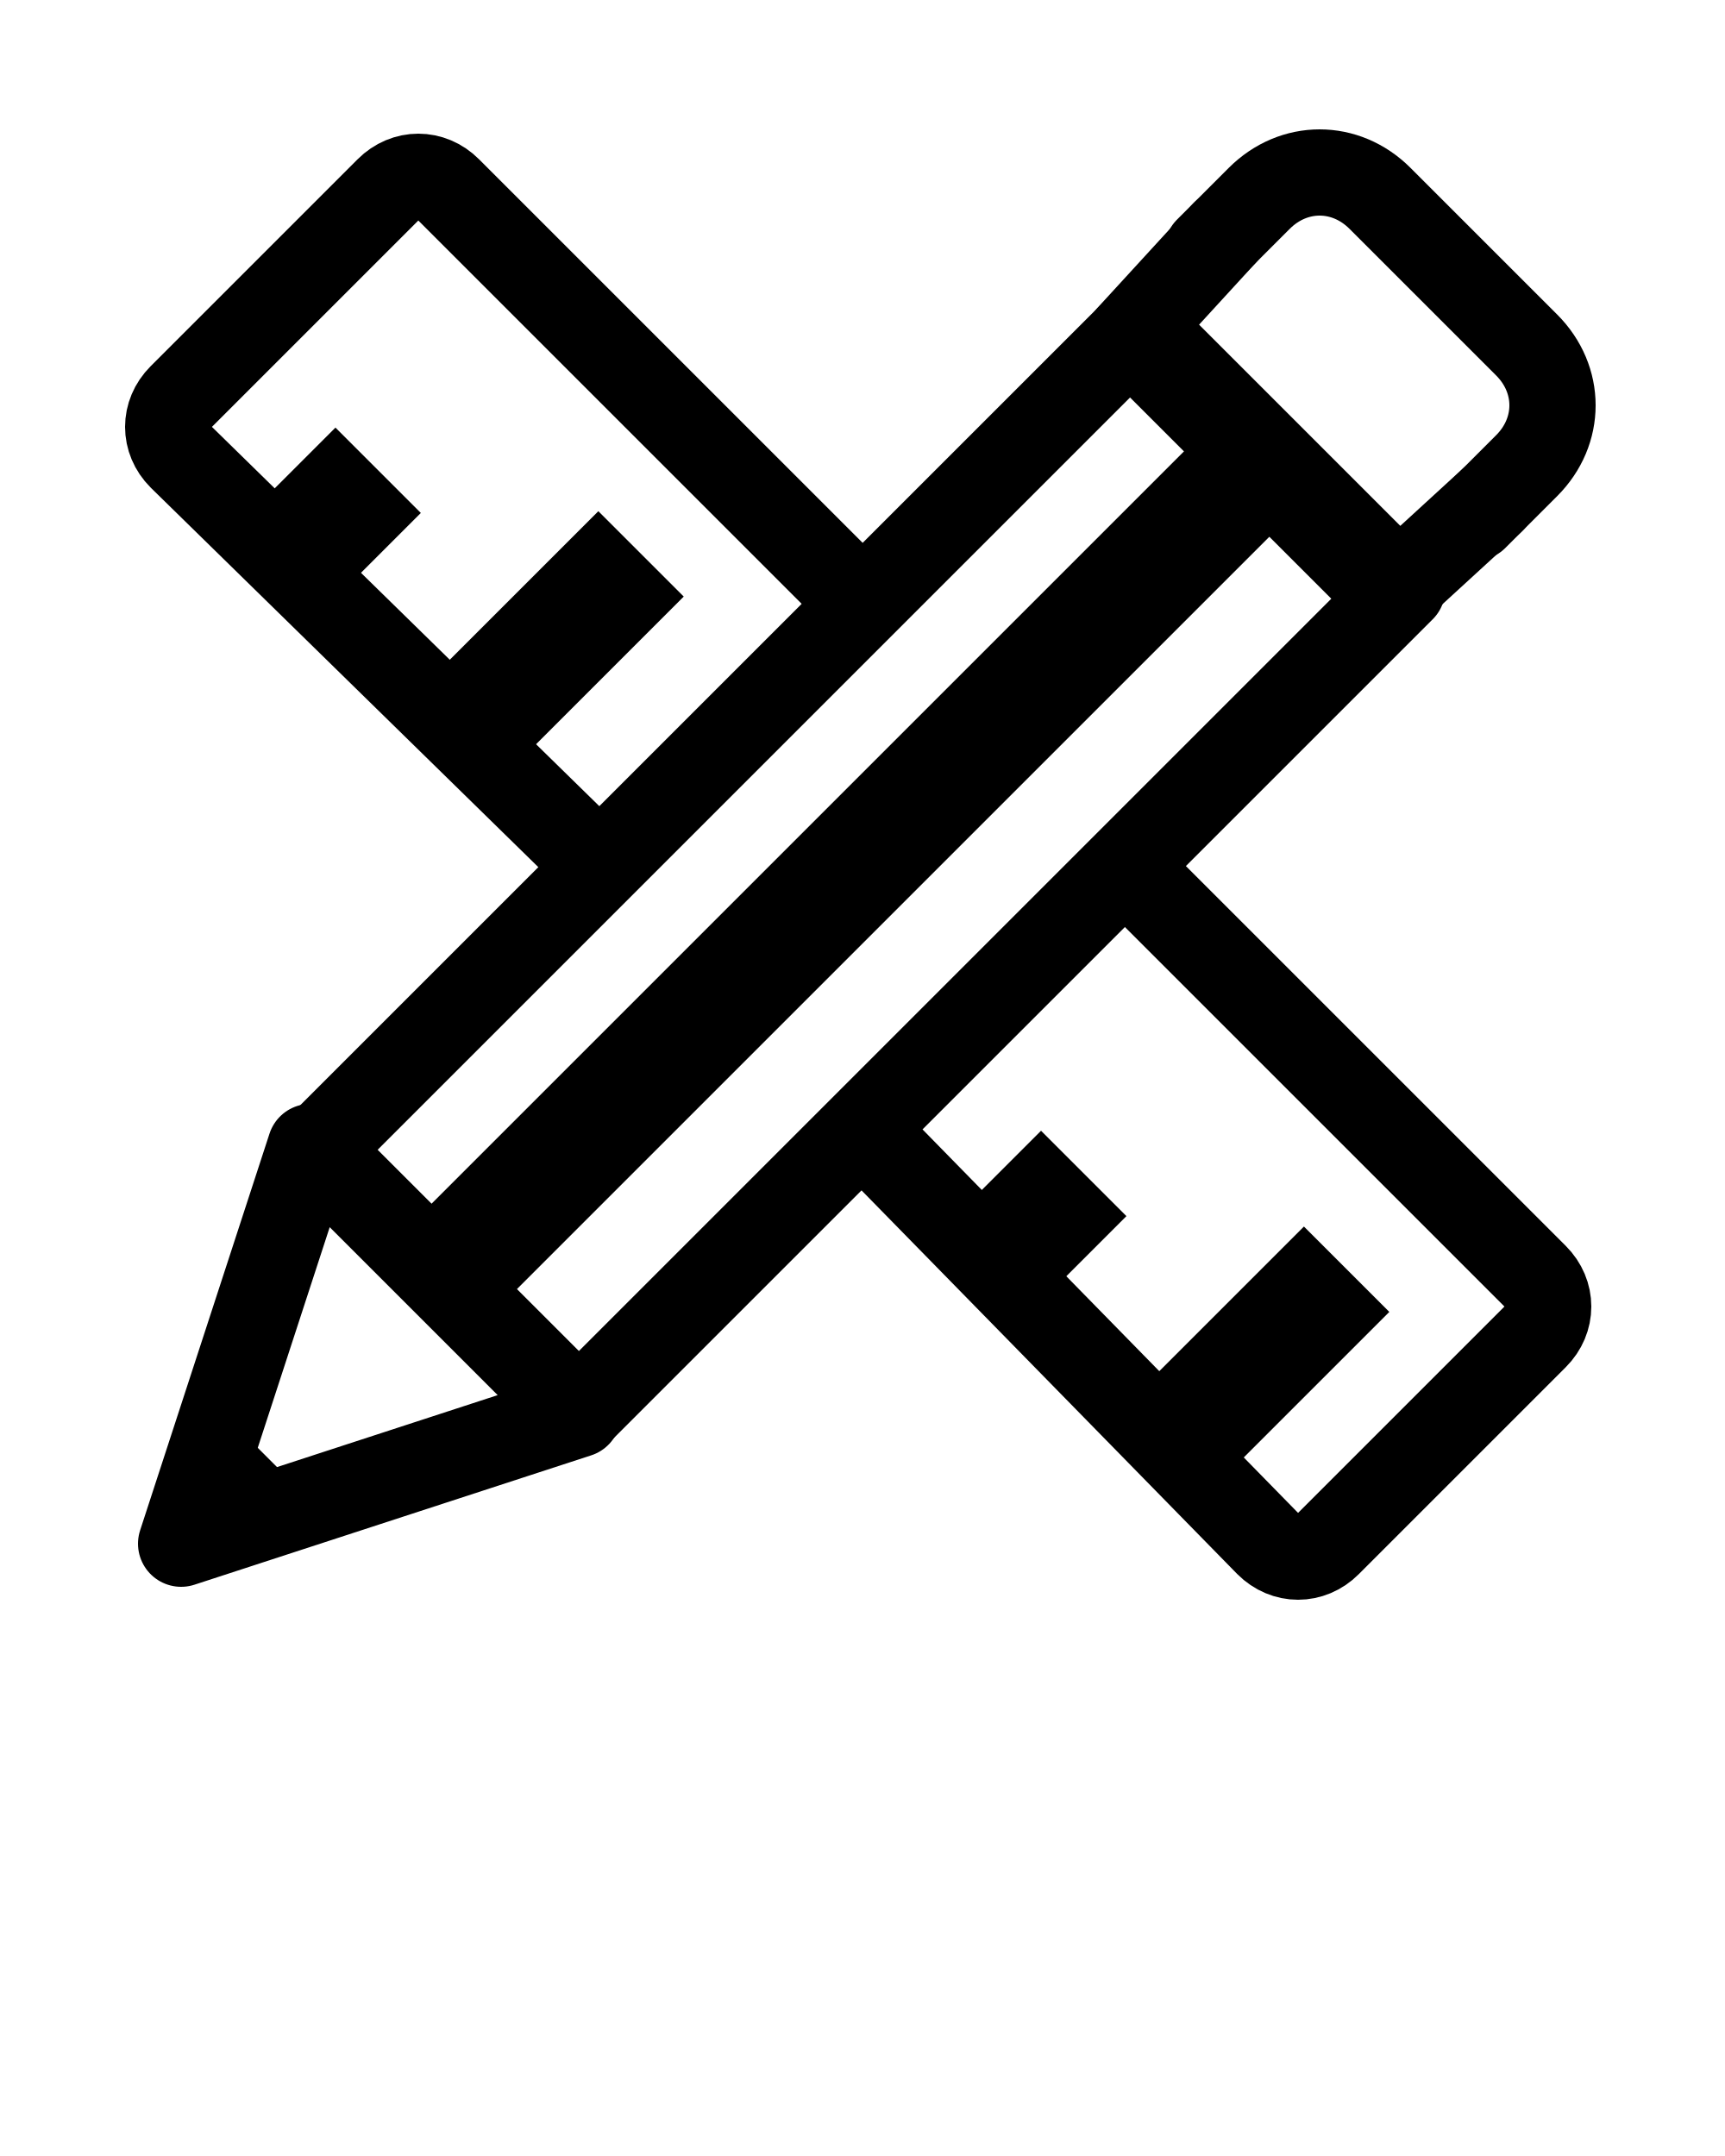
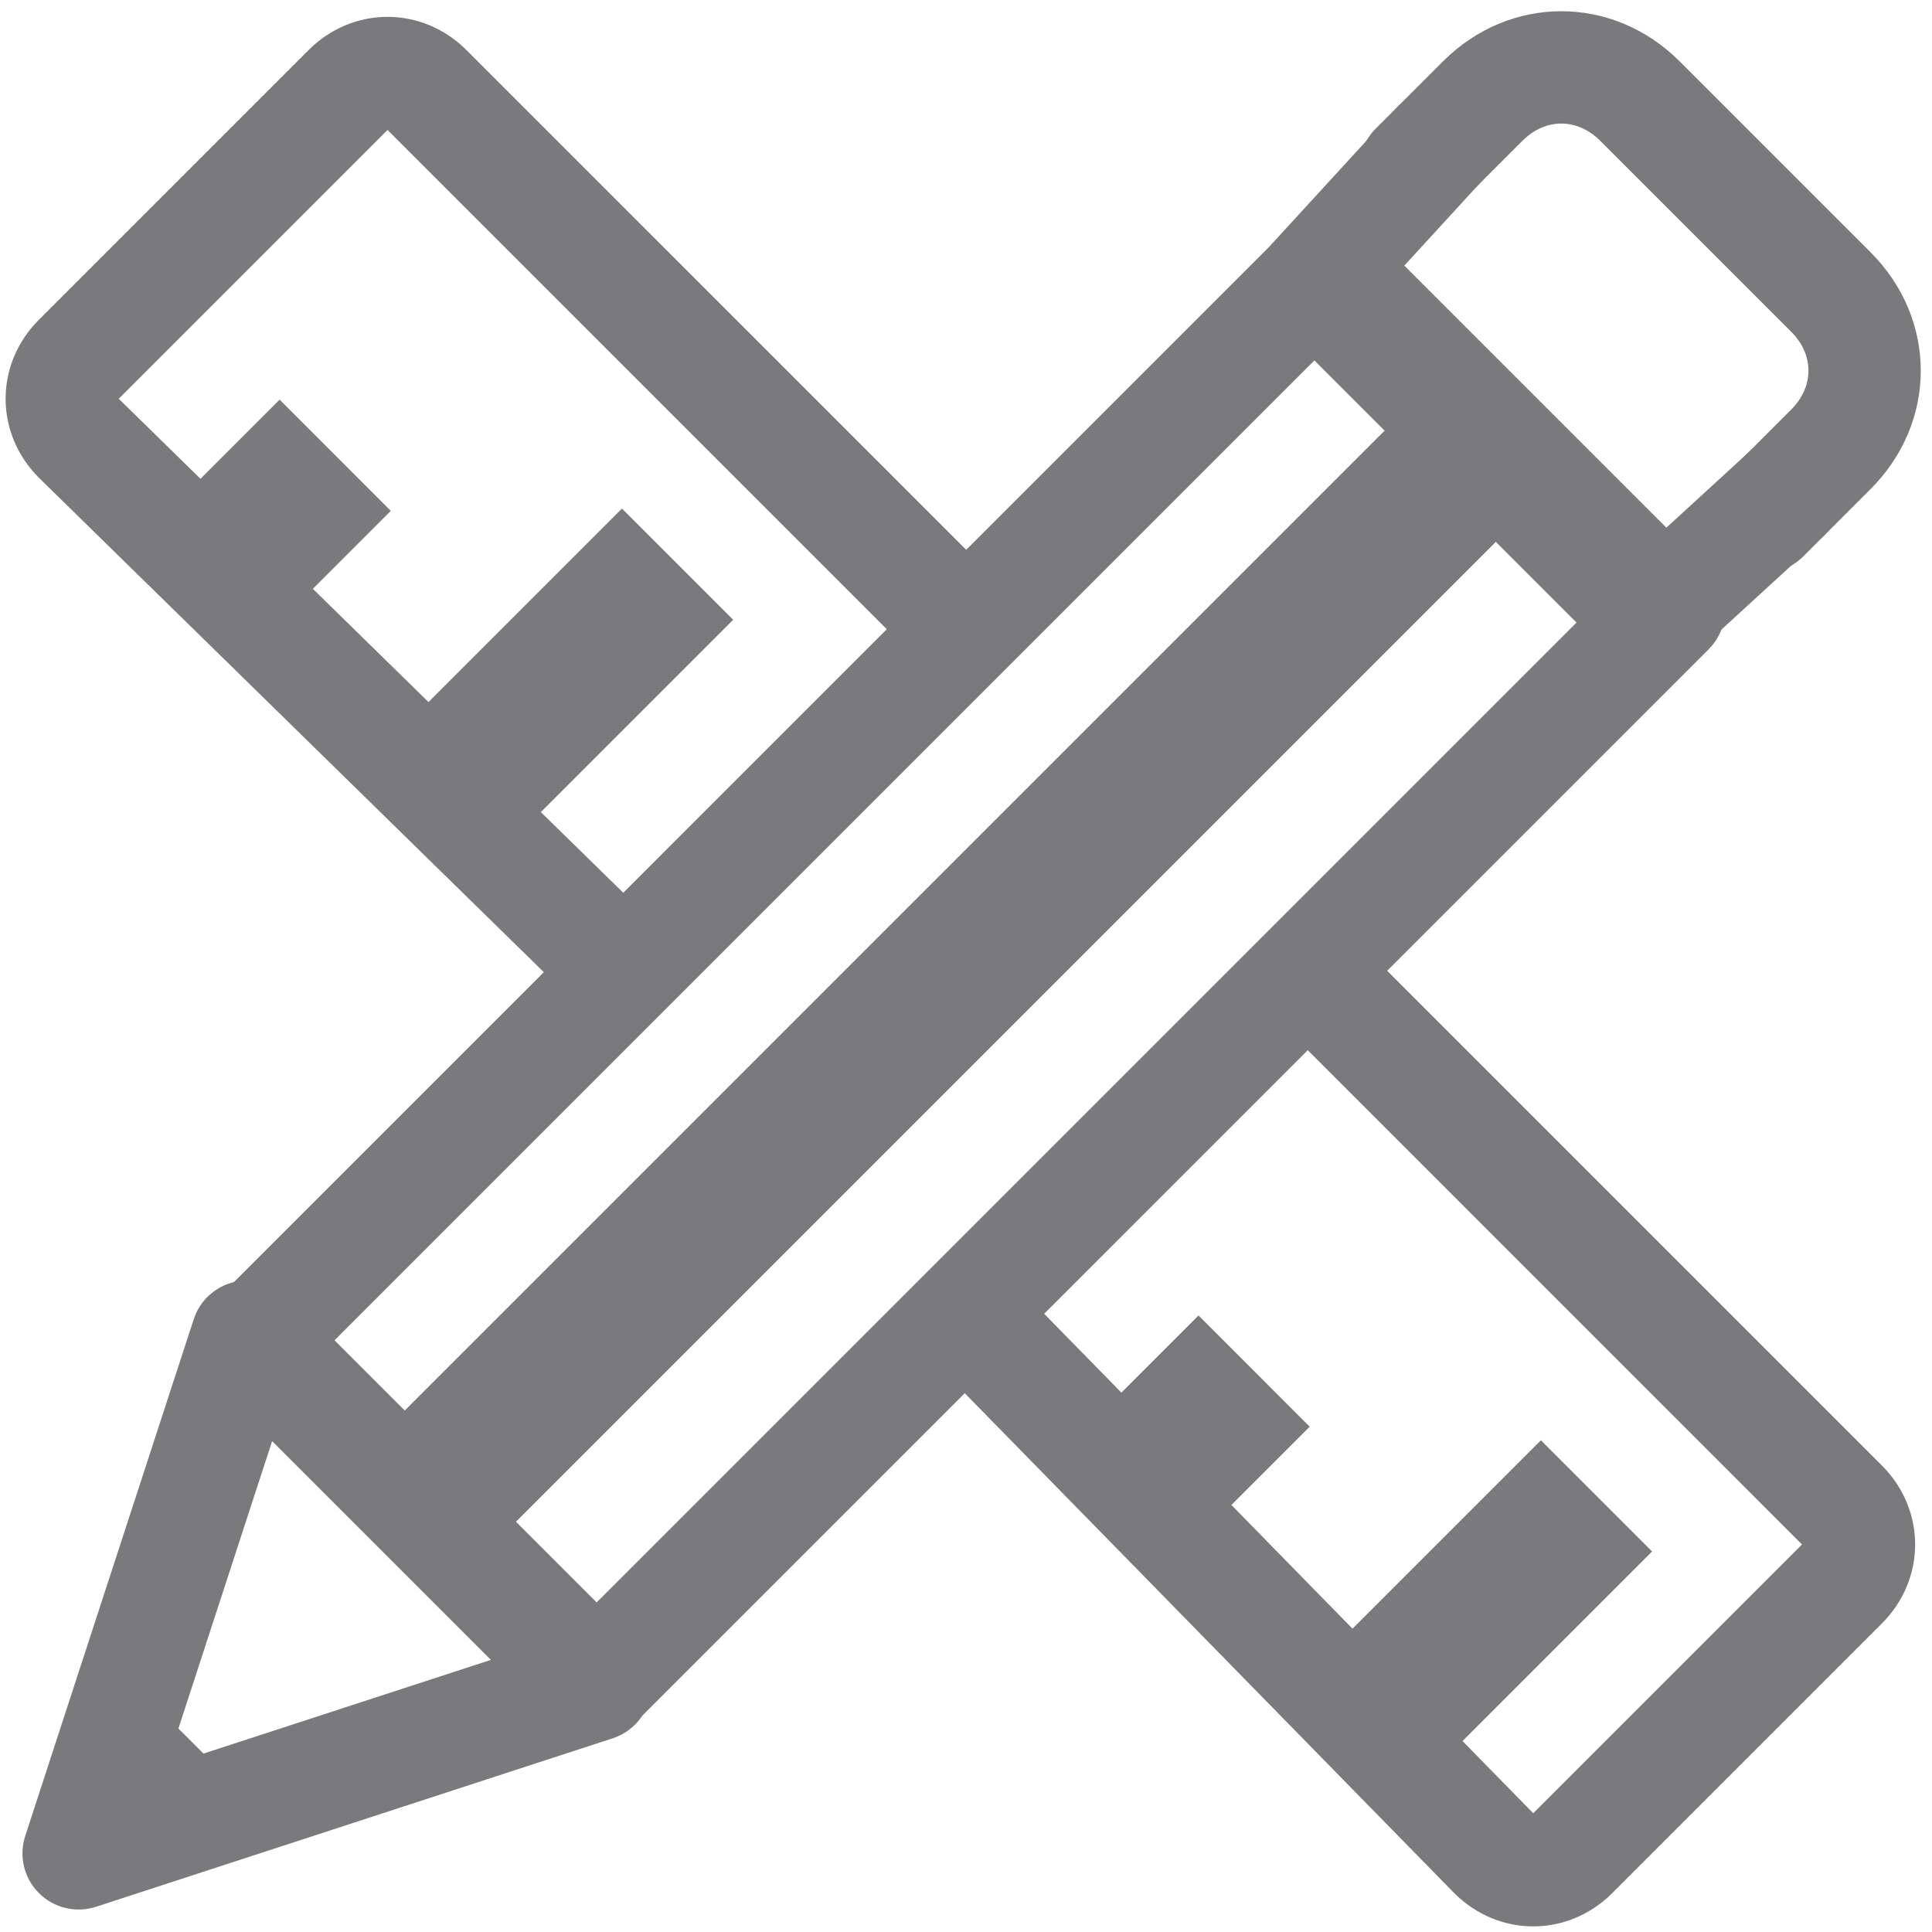
- <svg xmlns="http://www.w3.org/2000/svg" version="1.1" x="0px" y="0px" viewBox="0 0 20 25" style="enable-background:new 0 0 20 20;" xml:space="preserve">
-   <style type="text/css">
- 	.st0{fill:none;stroke:#000000;stroke-linecap:round;stroke-linejoin:round;stroke-miterlimit:10;}
- 	.st1{fill:none;stroke:#000000;stroke-miterlimit:10;}
- 	.st2{fill:#3BACD9;}
- 	.st3{fill:#85E7FB;}
- 	.st4{fill:#4C565D;}
- 	.st5{fill:#FBBB59;stroke:#000000;stroke-miterlimit:10;}
- 	.st6{fill:#969FA6;}
- 	.st7{fill:none;}
- 	.st8{fill-rule:evenodd;clip-rule:evenodd;fill:#85E7FB;}
- 	.st9{fill:#2795B7;}
- 	.st10{fill:#FBBB59;}
- 	.st11{fill:#1BB978;}
- 	.st12{fill-rule:evenodd;clip-rule:evenodd;}
- </style>
-   <g>
-     <path class="st1" d="M6.9,10L2.1,5.3c-0.2-0.2-0.2-0.5,0-0.7l2.4-2.4C4.7,2,5,2,5.2,2.2l4.7,4.7" />
-     <path class="st1" d="M13,10l4.8,4.8c0.2,0.2,0.2,0.5,0,0.7l-2.4,2.4c-0.2,0.2-0.5,0.2-0.7,0L10,13.1" />
-     <rect x="13.8" y="14.2" transform="matrix(-0.7071 -0.7071 0.7071 -0.7071 13.7746 37.0617)" width="1.4" height="2.9" />
-     <rect x="11.3" y="13.4" transform="matrix(-0.7071 -0.7071 0.7071 -0.7071 10.5144 32.6275)" width="1.4" height="1.5" />
-     <rect x="5.7" y="6.1" transform="matrix(-0.7071 -0.7071 0.7071 -0.7071 5.5939 17.3118)" width="1.4" height="2.9" />
-     <rect x="3.1" y="5.2" transform="matrix(-0.7071 -0.7071 0.7071 -0.7071 2.3337 12.8776)" width="1.4" height="1.5" />
-     <path class="st0" d="M14,2.9l0.6-0.6c0.4-0.4,1-0.4,1.4,0l1.7,1.7c0.4,0.4,0.4,1,0,1.4L17.1,6" />
-     <rect x="7.8" y="3.3" transform="matrix(0.7071 0.7071 -0.7071 0.7071 10.0353 -4.0623)" class="st0" width="4.3" height="13.5" />
-     <rect x="2.9" y="9.4" transform="matrix(0.7071 -0.7071 0.7071 0.7071 -4.2782 9.9459)" width="13.8" height="1.4" />
-     <polygon class="st0" points="2.1,17.9 3.6,13.3 6.7,16.4  " />
-     <polygon points="2.6,16.4 2.1,17.9 3.6,17.4  " />
-     <polyline class="st0" points="17.3,5.8 16.1,6.9 13.1,3.9 14.2,2.7  " />
-   </g>
-   <text x="0" y="35" fill="#000000" font-size="5px" font-weight="bold" font-family="'Helvetica Neue', Helvetica, Arial-Unicode, Arial, Sans-serif">Created by Jemis mali</text>
-   <text x="0" y="40" fill="#000000" font-size="5px" font-weight="bold" font-family="'Helvetica Neue', Helvetica, Arial-Unicode, Arial, Sans-serif">from the Noun Project</text>
+ <svg xmlns="http://www.w3.org/2000/svg" width="100" height="100" viewBox="0 0 100 100" fill="none">
+   <path fill-rule="evenodd" clip-rule="evenodd" d="M20.058 6.727L47.363 34.032L51.474 29.921L24.148 2.596C21.85 0.298 18.265 0.298 15.967 2.596L2.014 16.549C-0.284 18.847 -0.284 22.432 2.014 24.73L29.943 52.077L34.01 47.923L6.146 20.639L20.058 6.727Z" fill="#7A7A7C" />
+   <path fill-rule="evenodd" clip-rule="evenodd" d="M93.272 79.942L65.386 52.055L69.497 47.944L97.404 75.851C99.702 78.149 99.702 81.734 97.404 84.032L83.451 97.986C81.153 100.284 77.568 100.284 75.27 97.986L75.248 97.964L75.248 97.964L47.923 70.057L52.077 65.989L79.361 93.854L93.272 79.942Z" fill="#7A7A7C" />
+   <path d="M67.834 86.471L73.589 92.226L85.511 80.304L79.756 74.549L67.834 86.471Z" fill="#7A7A7C" />
+   <path d="M55.868 74.257L61.624 80.012L67.79 73.846L62.035 68.09L55.868 74.257Z" fill="#7A7A7C" />
+   <path d="M20.272 38.245L26.027 44L37.949 32.078L32.194 26.323L20.272 38.245Z" fill="#7A7A7C" />
+   <path d="M8.306 26.853L14.062 32.608L20.228 26.442L14.473 20.686L8.306 26.853Z" fill="#7A7A7C" />
+   <path fill-rule="evenodd" clip-rule="evenodd" d="M82.828 7.288C81.638 6.098 79.99 6.098 78.8 7.288L75.311 10.777C74.176 11.912 72.335 11.912 71.2 10.777C70.065 9.641 70.065 7.801 71.2 6.665L74.689 3.177C78.149 -0.284 83.478 -0.284 86.939 3.177L96.823 13.061C100.284 16.522 100.284 21.851 96.823 25.311L93.335 28.8C92.199 29.935 90.359 29.935 89.223 28.8C88.088 27.665 88.088 25.824 89.223 24.689L92.712 21.2C93.902 20.01 93.902 18.362 92.712 17.172L82.828 7.288Z" fill="#7A7A7C" />
+   <path fill-rule="evenodd" clip-rule="evenodd" d="M66.649 11.819C67.784 10.684 69.625 10.684 70.76 11.819L88.438 29.497C89.573 30.632 89.573 32.473 88.438 33.608L32.938 89.107C31.803 90.242 29.963 90.242 28.827 89.107L11.15 71.43C10.015 70.294 10.015 68.454 11.15 67.319L66.649 11.819ZM68.704 17.986L17.316 69.374L30.883 82.941L82.271 31.552L68.704 17.986Z" fill="#7A7A7C" />
+   <path d="M74.285 19.675L17.553 76.407L23.308 82.163L80.041 25.43L74.285 19.675Z" fill="#7A7A7C" />
+   <path fill-rule="evenodd" clip-rule="evenodd" d="M12.114 66.359C13.097 66.124 14.131 66.416 14.846 67.13L32.869 85.154C33.584 85.868 33.876 86.903 33.641 87.886C33.405 88.87 32.676 89.66 31.715 89.973L4.971 98.694C3.931 99.033 2.788 98.76 2.014 97.986C1.24 97.212 0.967 96.069 1.306 95.029L10.027 68.285C10.34 67.324 11.13 66.594 12.114 66.359ZM14.085 74.592L8.607 91.393L25.408 85.915L14.085 74.592Z" fill="#7A7A7C" />
+   <path d="M6.977 87.209L4.07 95.93L12.79 93.023L6.977 87.209Z" fill="#7A7A7C" />
+   <path fill-rule="evenodd" clip-rule="evenodd" d="M76.383 5.415C77.566 6.5 77.646 8.339 76.561 9.523L72.047 14.447L85.552 27.953L90.477 23.439C91.661 22.354 93.5 22.434 94.585 23.617C95.669 24.801 95.59 26.64 94.406 27.724L87.429 34.12C86.282 35.171 84.51 35.133 83.409 34.032L65.968 16.59C64.867 15.49 64.829 13.718 65.88 12.571L72.275 5.594C73.36 4.41 75.199 4.33 76.383 5.415Z" fill="#7A7A7C" />
</svg>
